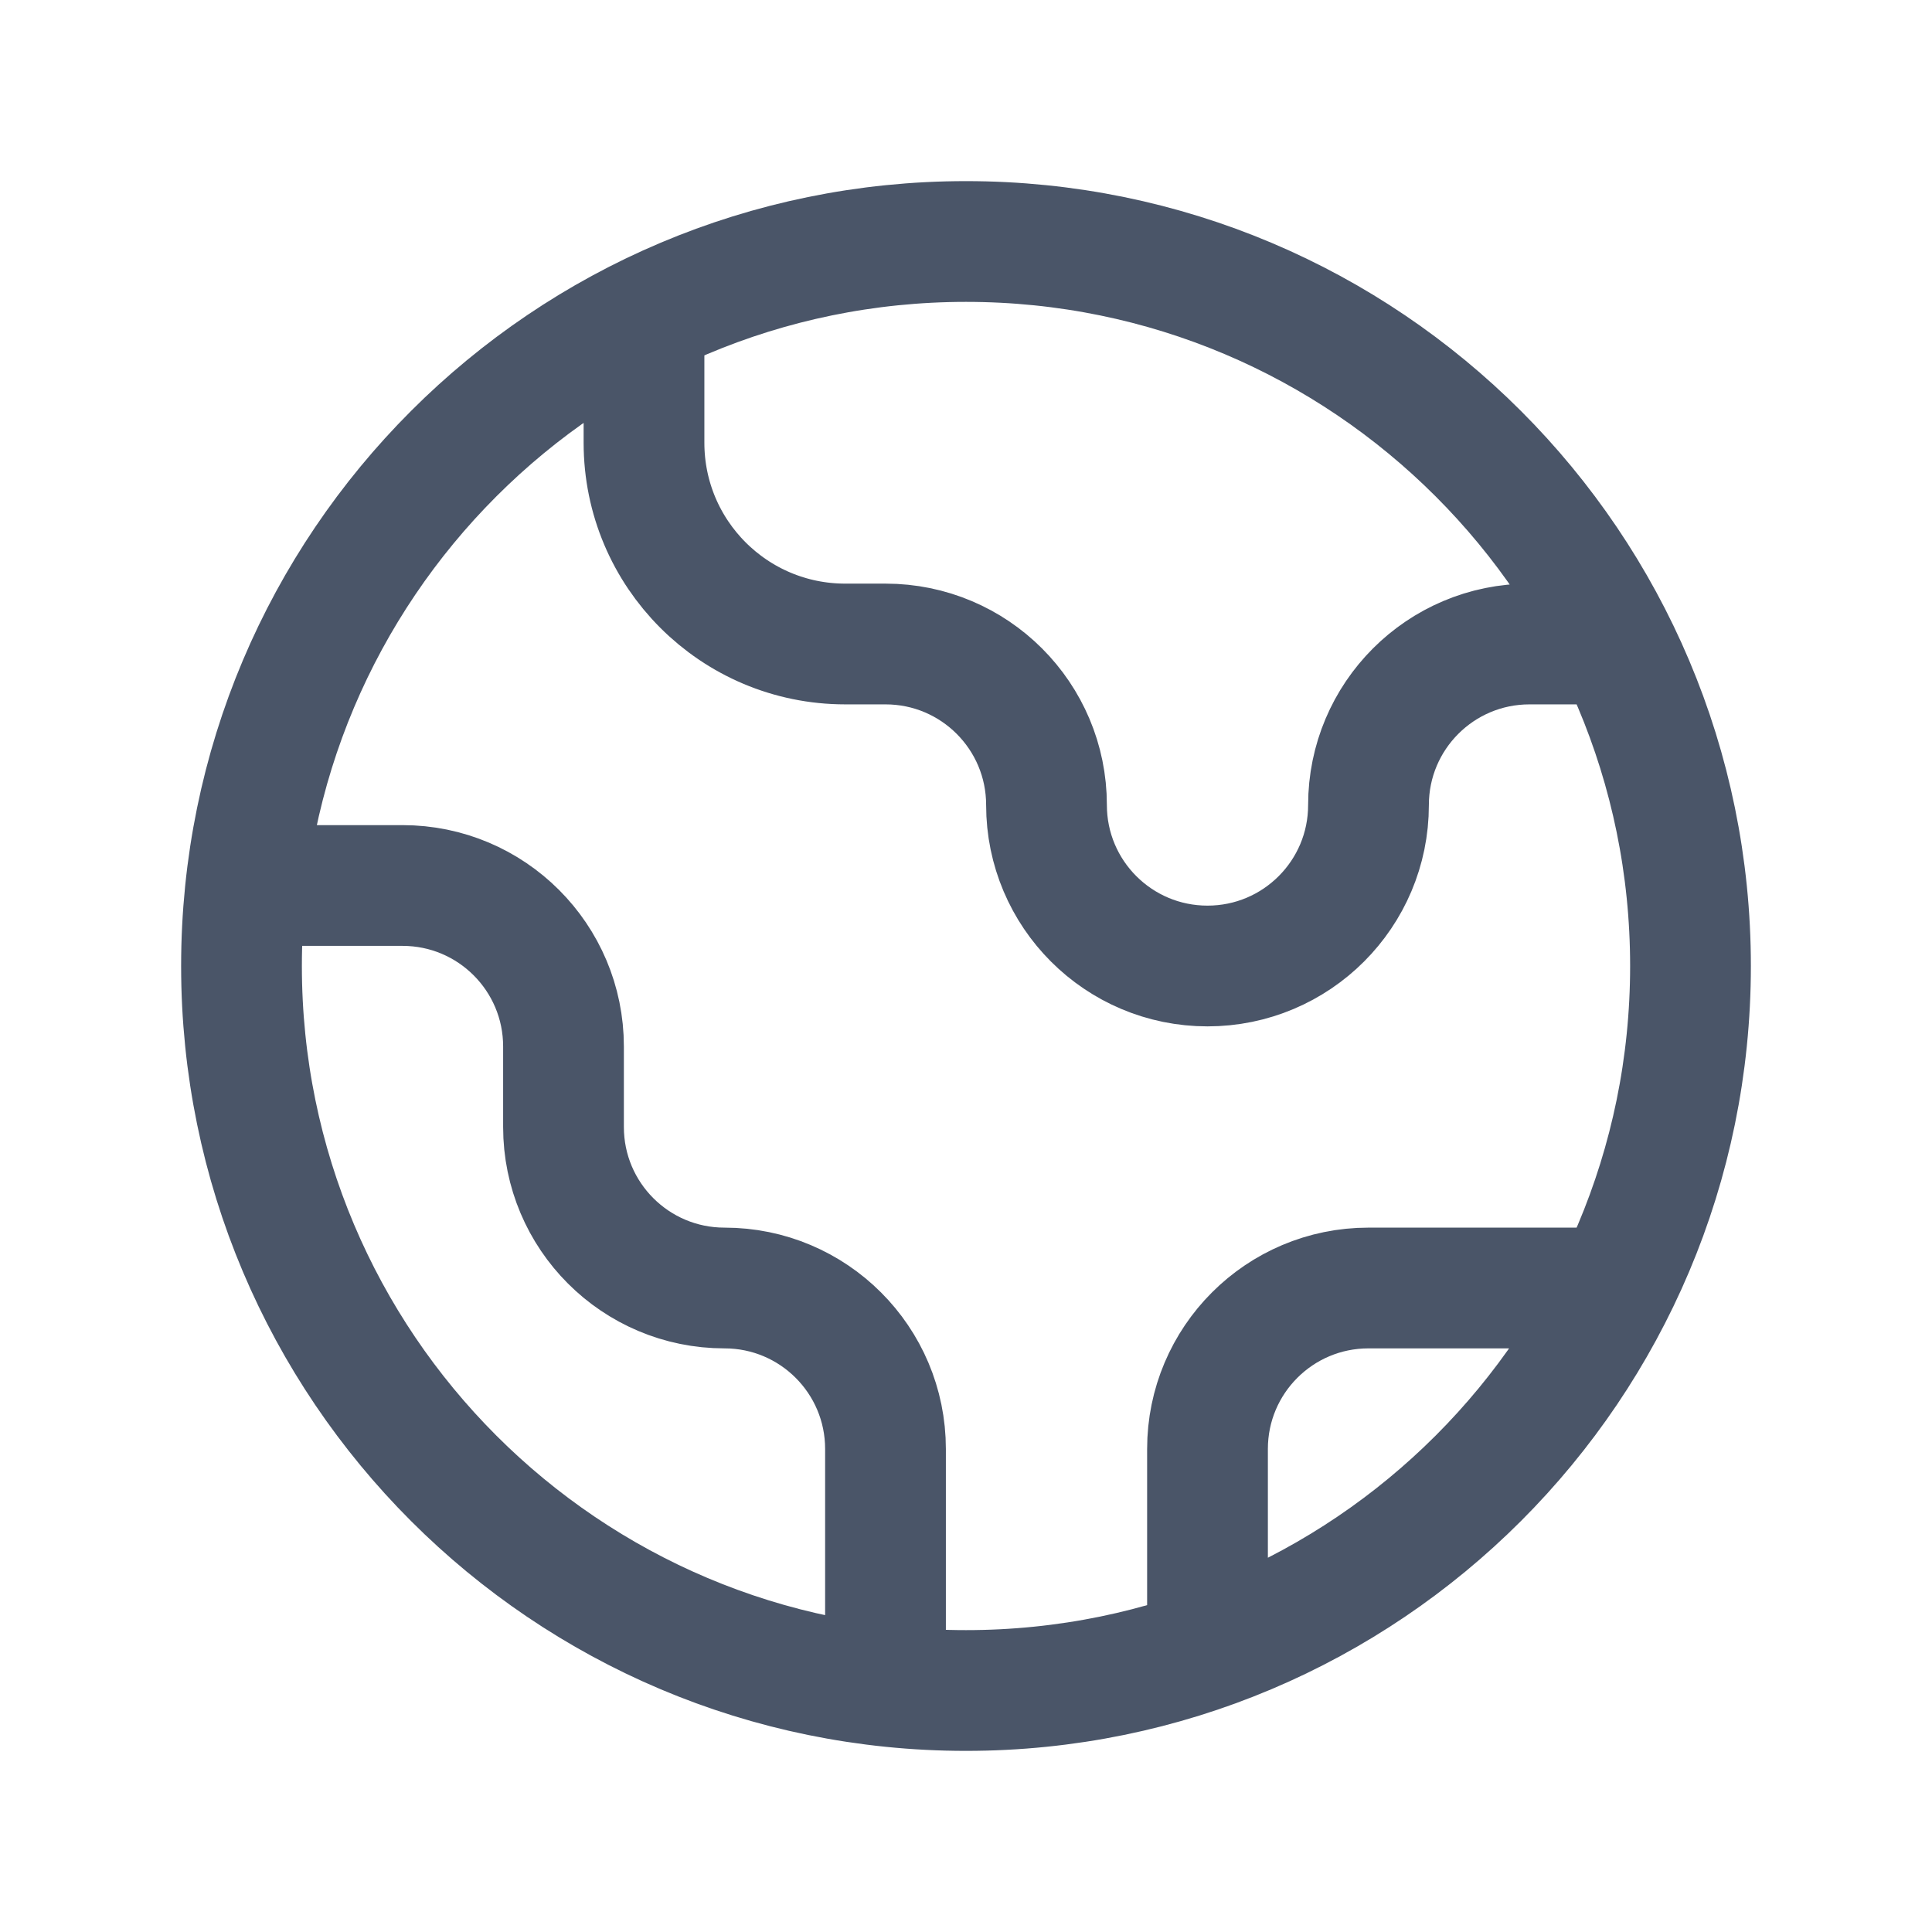
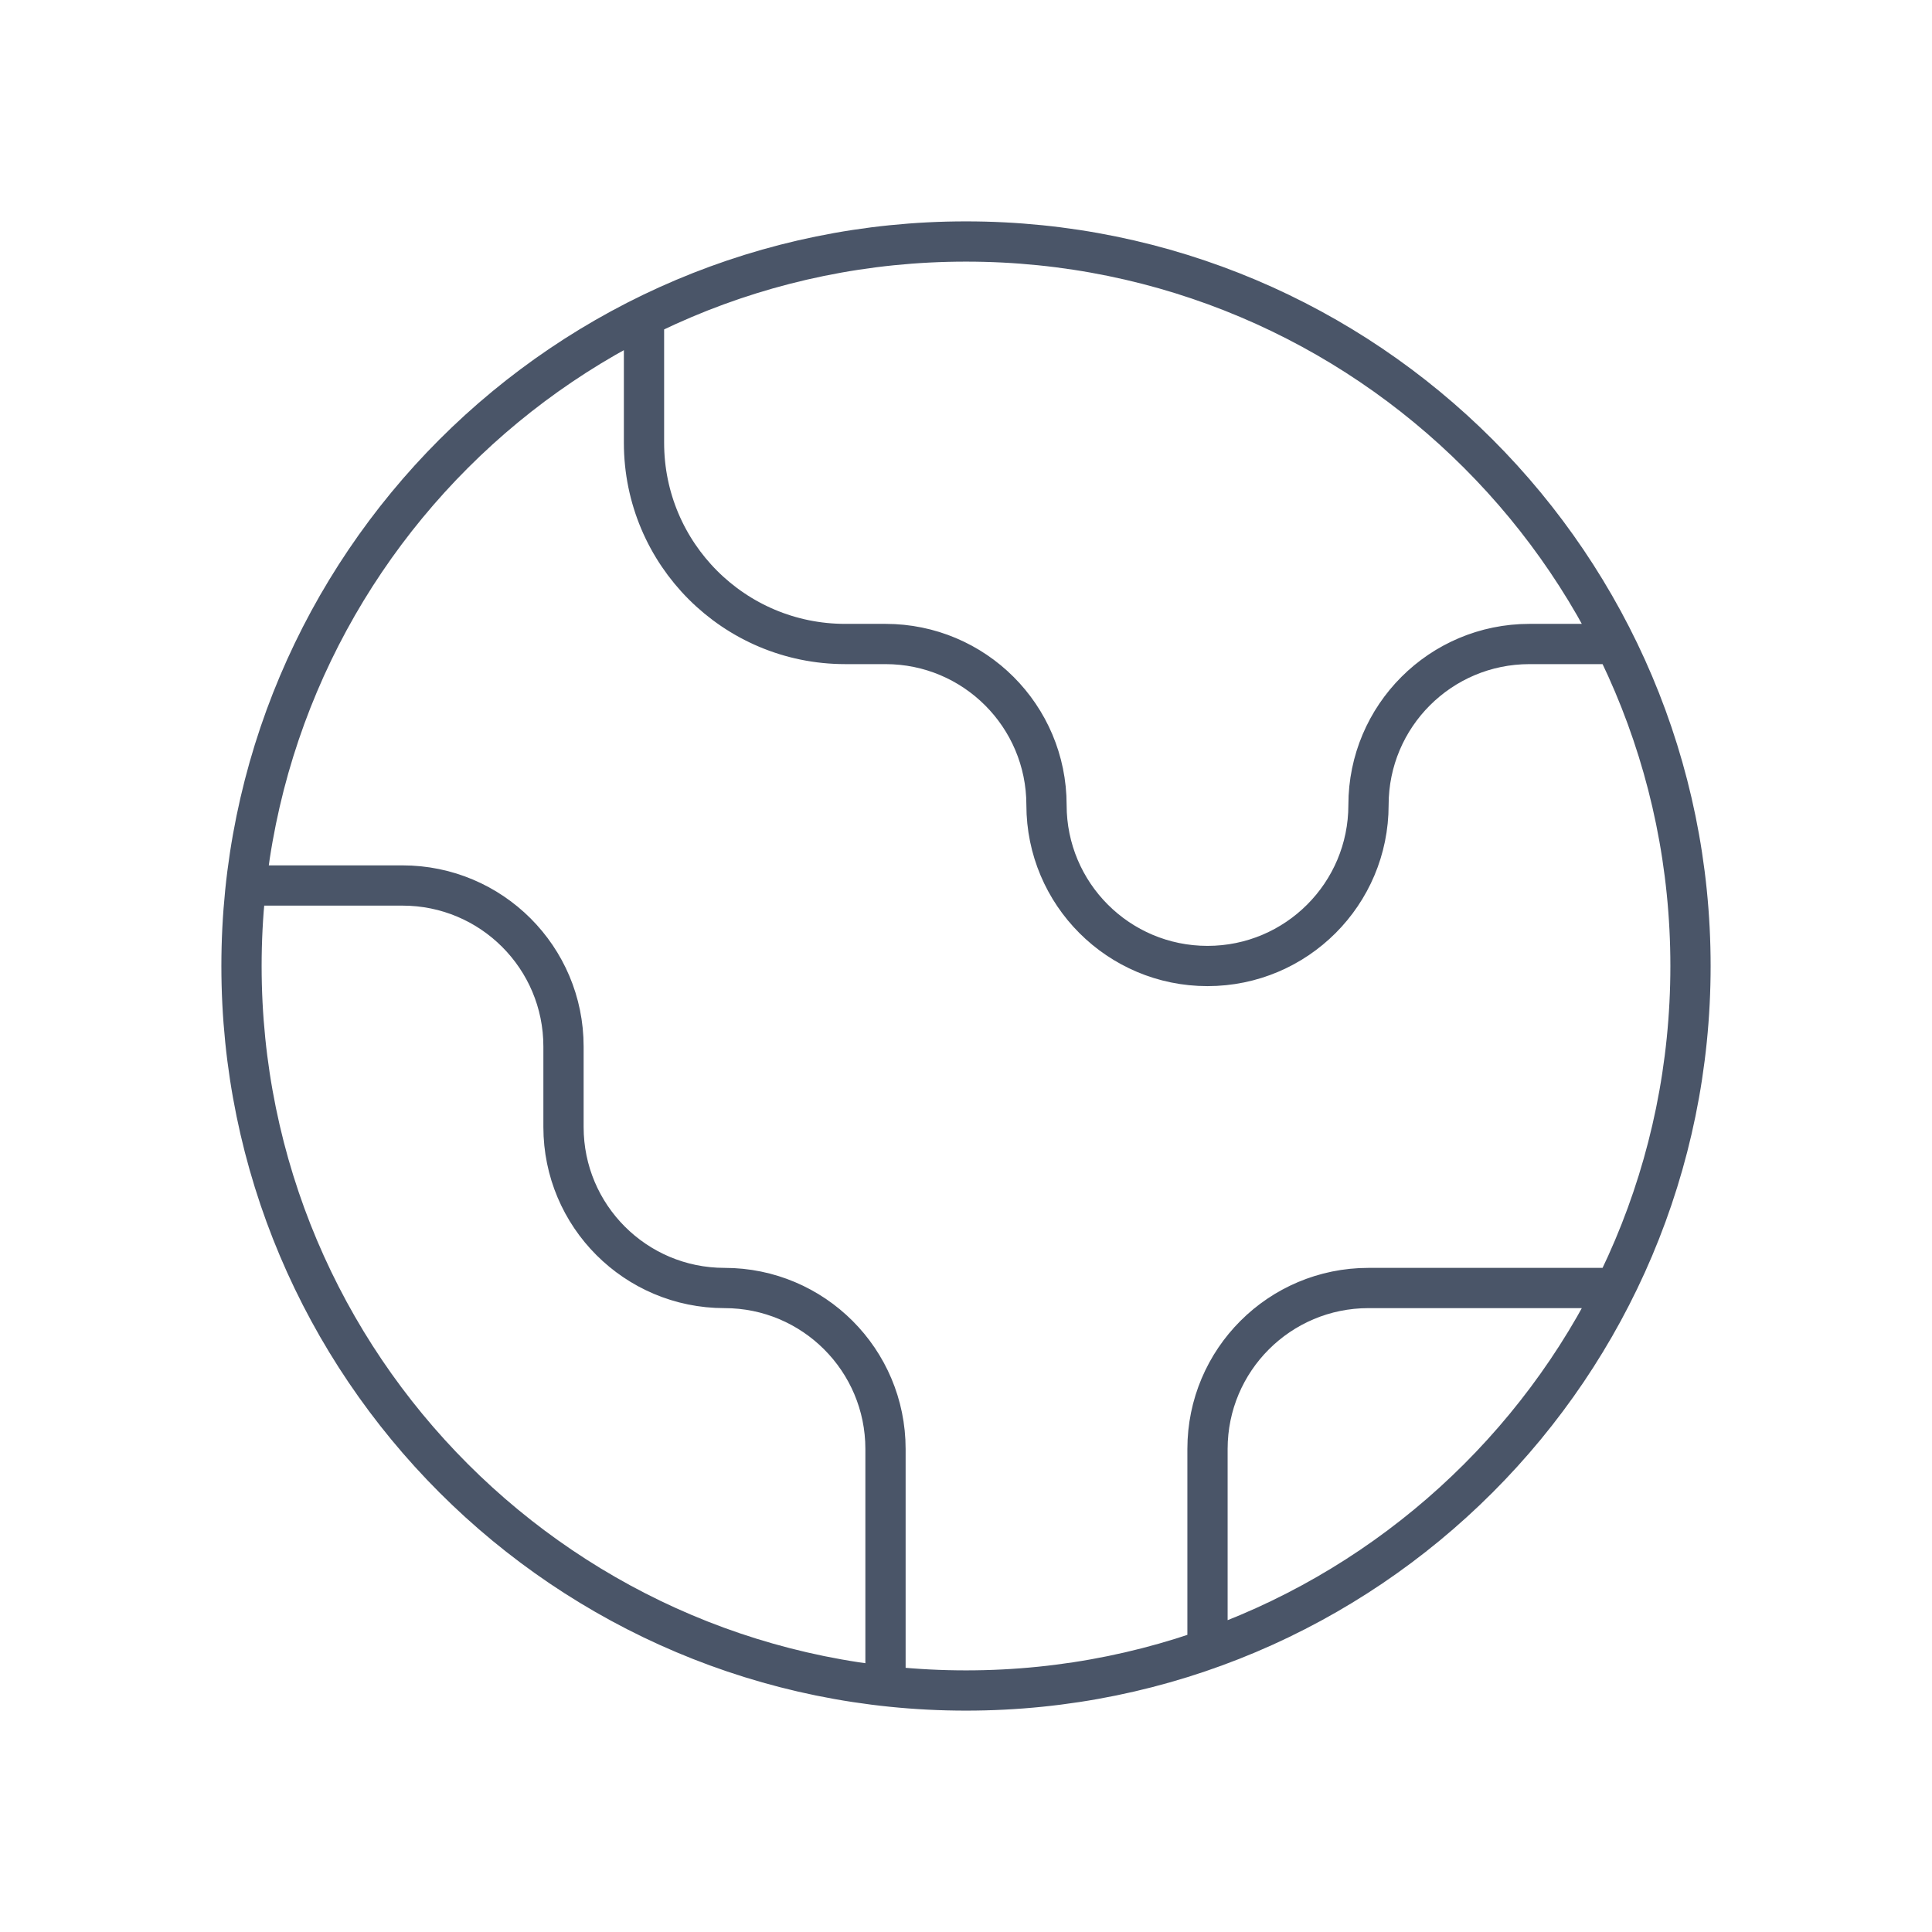
<svg xmlns="http://www.w3.org/2000/svg" width="24" height="24" viewBox="0 0 24 24" fill="none">
-   <path d="M3.055 11H5C6.105 11 7 11.895 7 13V14C7 15.105 7.895 16 9 16C10.105 16 11 16.895 11 18V20.945M8 3.936V5.5C8 6.881 9.119 8 10.5 8H11C12.105 8 13 8.895 13 10C13 11.105 13.895 12 15 12C16.105 12 17 11.105 17 10C17 8.895 17.895 8 19 8L20.064 8M15 20.488V18C15 16.895 15.895 16 17 16H20.064M21 12C21 16.971 16.971 21 12 21C7.029 21 3 16.971 3 12C3 7.029 7.029 3 12 3C16.971 3 21 7.029 21 12Z" stroke="#4A5568" stroke-width="1.5" stroke-linecap="round" stroke-linejoin="round" />
+   <path d="M3.055 11H5C6.105 11 7 11.895 7 13V14C7 15.105 7.895 16 9 16C10.105 16 11 16.895 11 18V20.945M8 3.936V5.5C8 6.881 9.119 8 10.5 8H11C12.105 8 13 8.895 13 10C13 11.105 13.895 12 15 12C16.105 12 17 11.105 17 10C17 8.895 17.895 8 19 8L20.064 8M15 20.488V18C15 16.895 15.895 16 17 16H20.064M21 12C21 16.971 16.971 21 12 21C7.029 21 3 16.971 3 12C3 7.029 7.029 3 12 3C16.971 3 21 7.029 21 12Z" stroke="#4A5568" stroke-width="0.5" stroke-linecap="round" stroke-linejoin="round" />
</svg>
